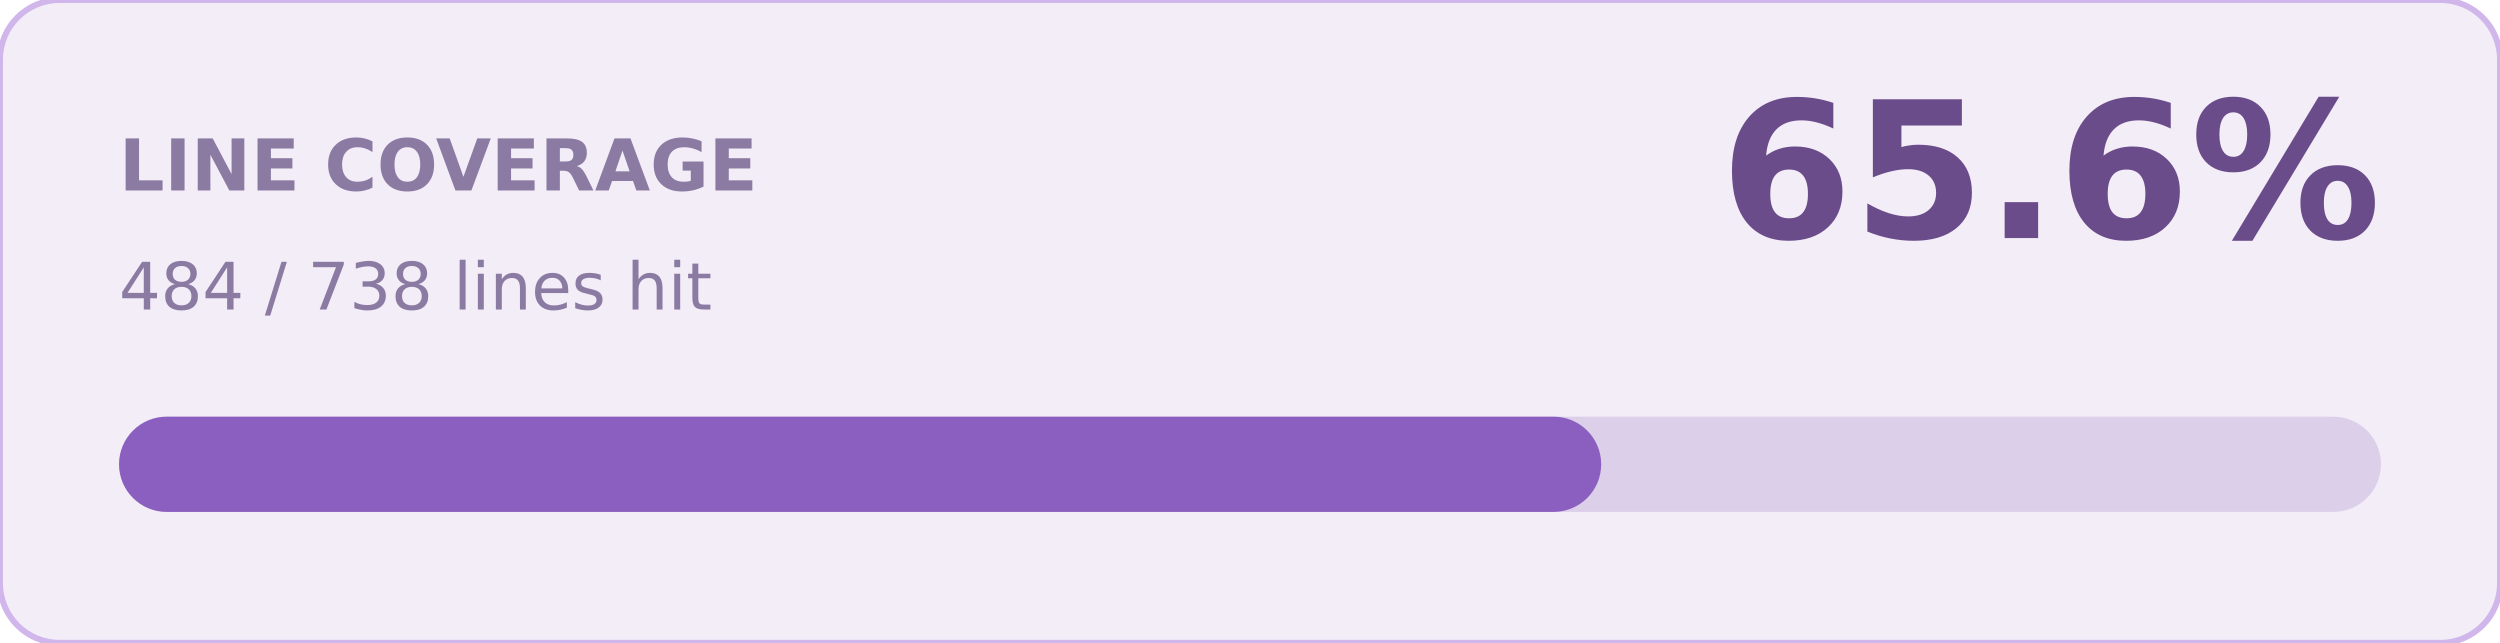
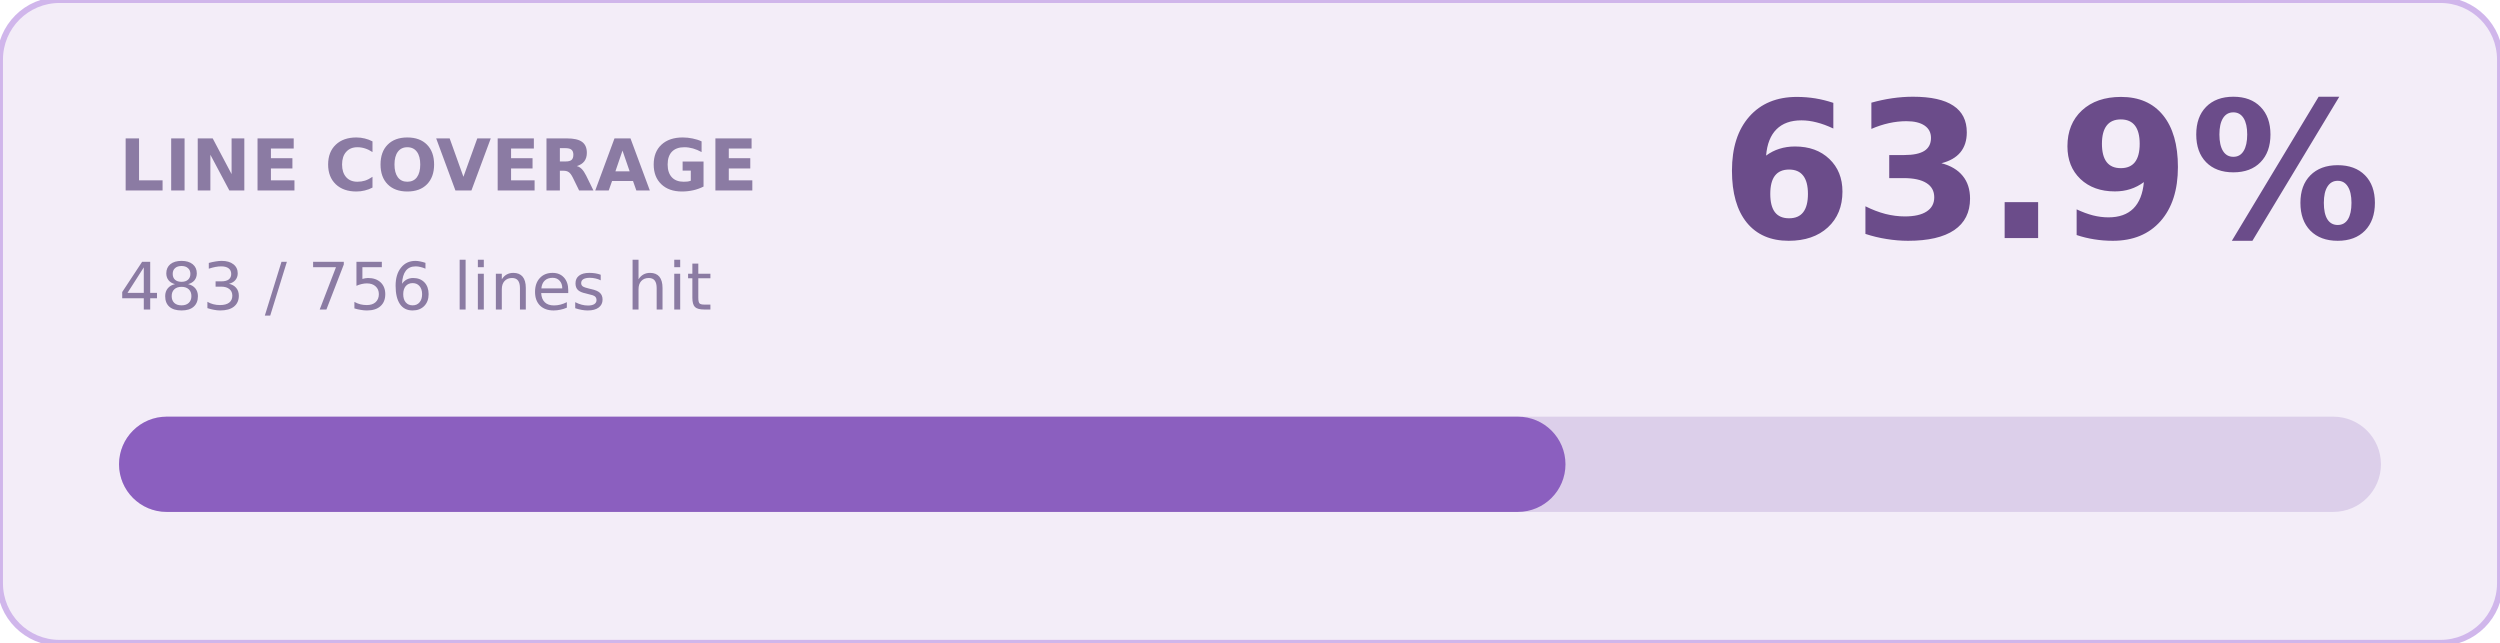
- <svg xmlns="http://www.w3.org/2000/svg" width="420" height="108" role="img" aria-label="line coverage 65.6%">
+ <svg xmlns="http://www.w3.org/2000/svg" width="420" height="108" role="img" aria-label="line coverage 63.9%">
  <rect width="420" height="108" rx="10" fill="#F3EDF8" stroke="#D0B6EB" />
  <text x="20" y="32" fill="#8B7BA3" font-family="Verdana,Geneva,DejaVu Sans,sans-serif" font-size="12" font-weight="700">LINE COVERAGE</text>
-   <text x="400" y="40" text-anchor="end" fill="#6B4C8A" font-family="Verdana,Geneva,DejaVu Sans,sans-serif" font-size="32" font-weight="700">65.6%</text>
-   <text x="20" y="52" fill="#8B7BA3" font-family="Verdana,Geneva,DejaVu Sans,sans-serif" font-size="11">484 / 738 lines hit</text>
+   <text x="400" y="40" text-anchor="end" fill="#6B4C8A" font-family="Verdana,Geneva,DejaVu Sans,sans-serif" font-size="32" font-weight="700">63.9%</text>
+   <text x="20" y="52" fill="#8B7BA3" font-family="Verdana,Geneva,DejaVu Sans,sans-serif" font-size="11">483 / 756 lines hit</text>
  <rect x="20" y="70" width="380" height="16" rx="8" fill="#DCCFEA" />
-   <rect x="20" y="70" width="249" height="16" rx="8" fill="#8B5FBF" />
+   <rect x="20" y="70" width="243" height="16" rx="8" fill="#8B5FBF" />
</svg>
